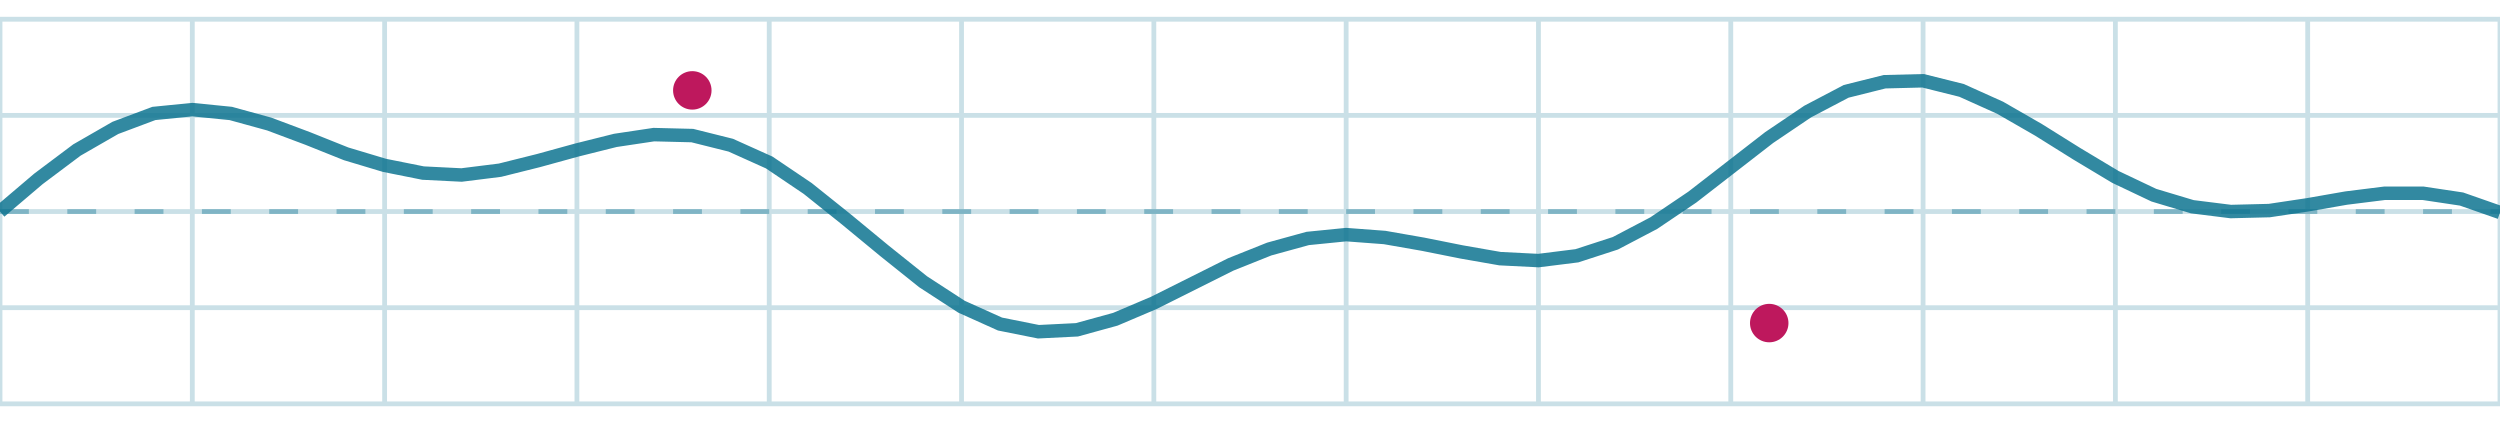
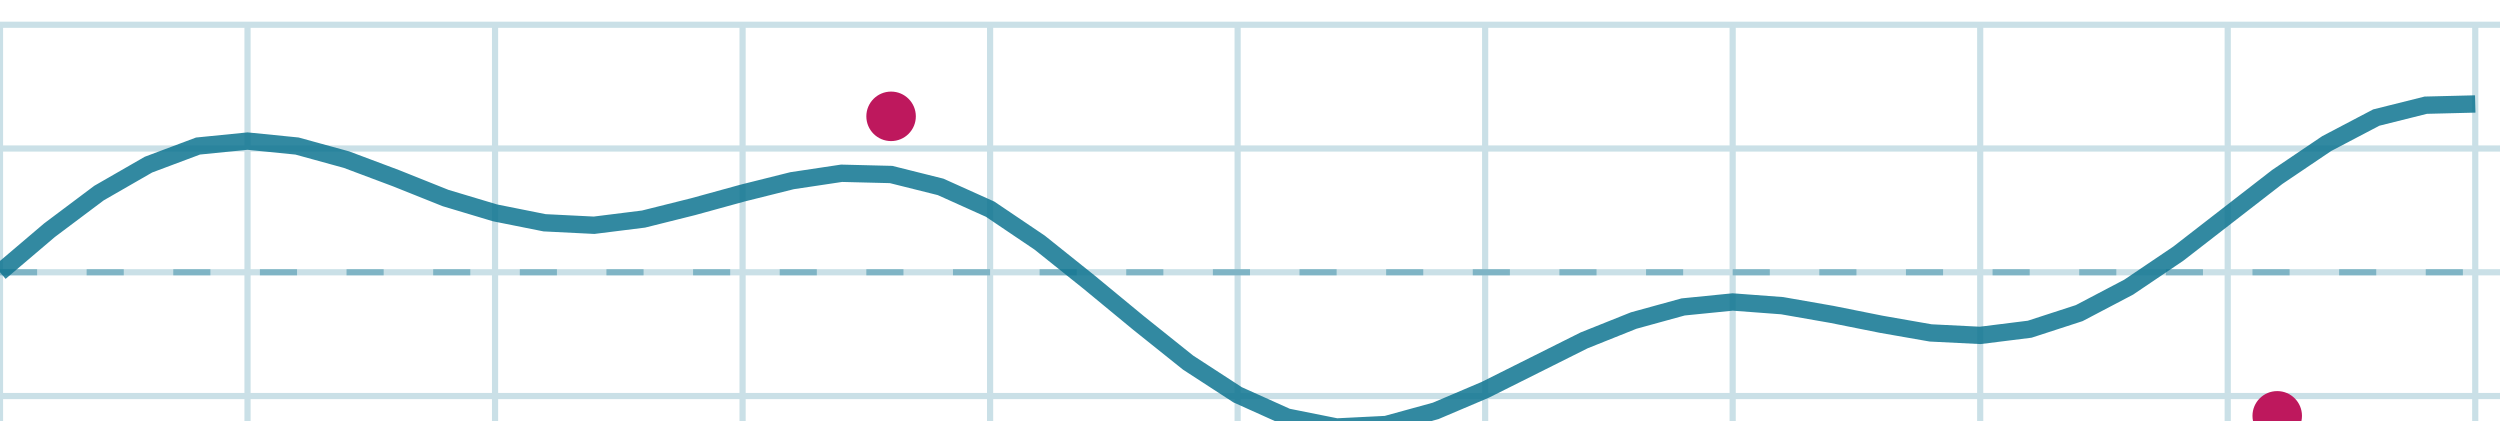
- <svg xmlns="http://www.w3.org/2000/svg" viewBox="0 0 260 44">
+ <svg xmlns="http://www.w3.org/2000/svg" viewBox="0 0 202 34">
  <g stroke="#0e7490" stroke-width="0.5" opacity="0.22" fill="none">
    <path d="M0 2 V42" />
    <path d="M20 2 V42" />
    <path d="M40 2 V42" />
    <path d="M60 2 V42" />
    <path d="M80 2 V42" />
    <path d="M100 2 V42" />
    <path d="M120 2 V42" />
    <path d="M140 2 V42" />
    <path d="M160 2 V42" />
    <path d="M180 2 V42" />
    <path d="M200 2 V42" />
-     <path d="M220 2 V42" />
-     <path d="M240 2 V42" />
-     <path d="M260 2 V42" />
-     <path d="M0 2 H260" />
-     <path d="M0 12 H260" />
-     <path d="M0 22 H260" />
-     <path d="M0 32 H260" />
-     <path d="M0 42 H260" />
+     <path d="M0 2 H202" />
+     <path d="M0 12 H202" />
+     <path d="M0 22 H202" />
+     <path d="M0 32 H202" />
  </g>
-   <polyline points="0,22.0 4,18.6 8,15.6 12,13.3 16,11.8 20,11.4 24,11.8 28,12.9 32,14.4 36,16.0 40,17.2 44,18.0 48,18.2 52,17.7 56,16.7 60,15.6 64,14.6 68,14.0 72,14.1 76,15.1 80,16.9 84,19.6 88,22.8 92,26.1 96,29.3 100,31.9 104,33.7 108,34.5 112,34.3 116,33.2 120,31.5 124,29.5 128,27.5 132,25.9 136,24.8 140,24.4 144,24.7 148,25.4 152,26.2 156,26.9 160,27.1 164,26.6 168,25.3 172,23.2 176,20.5 180,17.4 184,14.3 188,11.6 192,9.5 196,8.5 200,8.4 204,9.4 208,11.2 212,13.5 216,16.0 220,18.4 224,20.3 228,21.5 232,22.0 236,21.9 240,21.3 244,20.6 248,20.1 252,20.1 256,20.7 260,22.1" fill="none" stroke="#0e7490" stroke-width="1.4" opacity="0.85" />
+   <polyline points="0,22.0 4,18.6 8,15.6 12,13.3 16,11.8 20,11.4 24,11.8 28,12.9 32,14.4 36,16.0 40,17.2 44,18.0 48,18.2 52,17.7 56,16.7 60,15.6 64,14.6 68,14.0 72,14.1 76,15.1 80,16.9 84,19.6 88,22.8 92,26.1 96,29.3 100,31.9 104,33.7 108,34.5 112,34.3 116,33.2 120,31.5 124,29.5 128,27.5 132,25.9 136,24.8 140,24.4 144,24.7 148,25.4 152,26.2 156,26.9 160,27.1 164,26.6 168,25.3 172,23.2 176,20.5 180,17.4 184,14.3 188,11.6 192,9.5 196,8.5 200,8.4" fill="none" stroke="#0e7490" stroke-width="1.4" opacity="0.85" />
  <g fill="#be185d">
    <circle cx="72" cy="9.4" r="2" />
    <circle cx="184" cy="33.6" r="2" />
  </g>
-   <path d="M0 22 H260" stroke="#0e7490" stroke-width="0.5" stroke-dasharray="3 4" opacity="0.4" fill="none" />
+   <path d="M0 22 H202" stroke="#0e7490" stroke-width="0.5" stroke-dasharray="3 4" opacity="0.4" fill="none" />
</svg>
